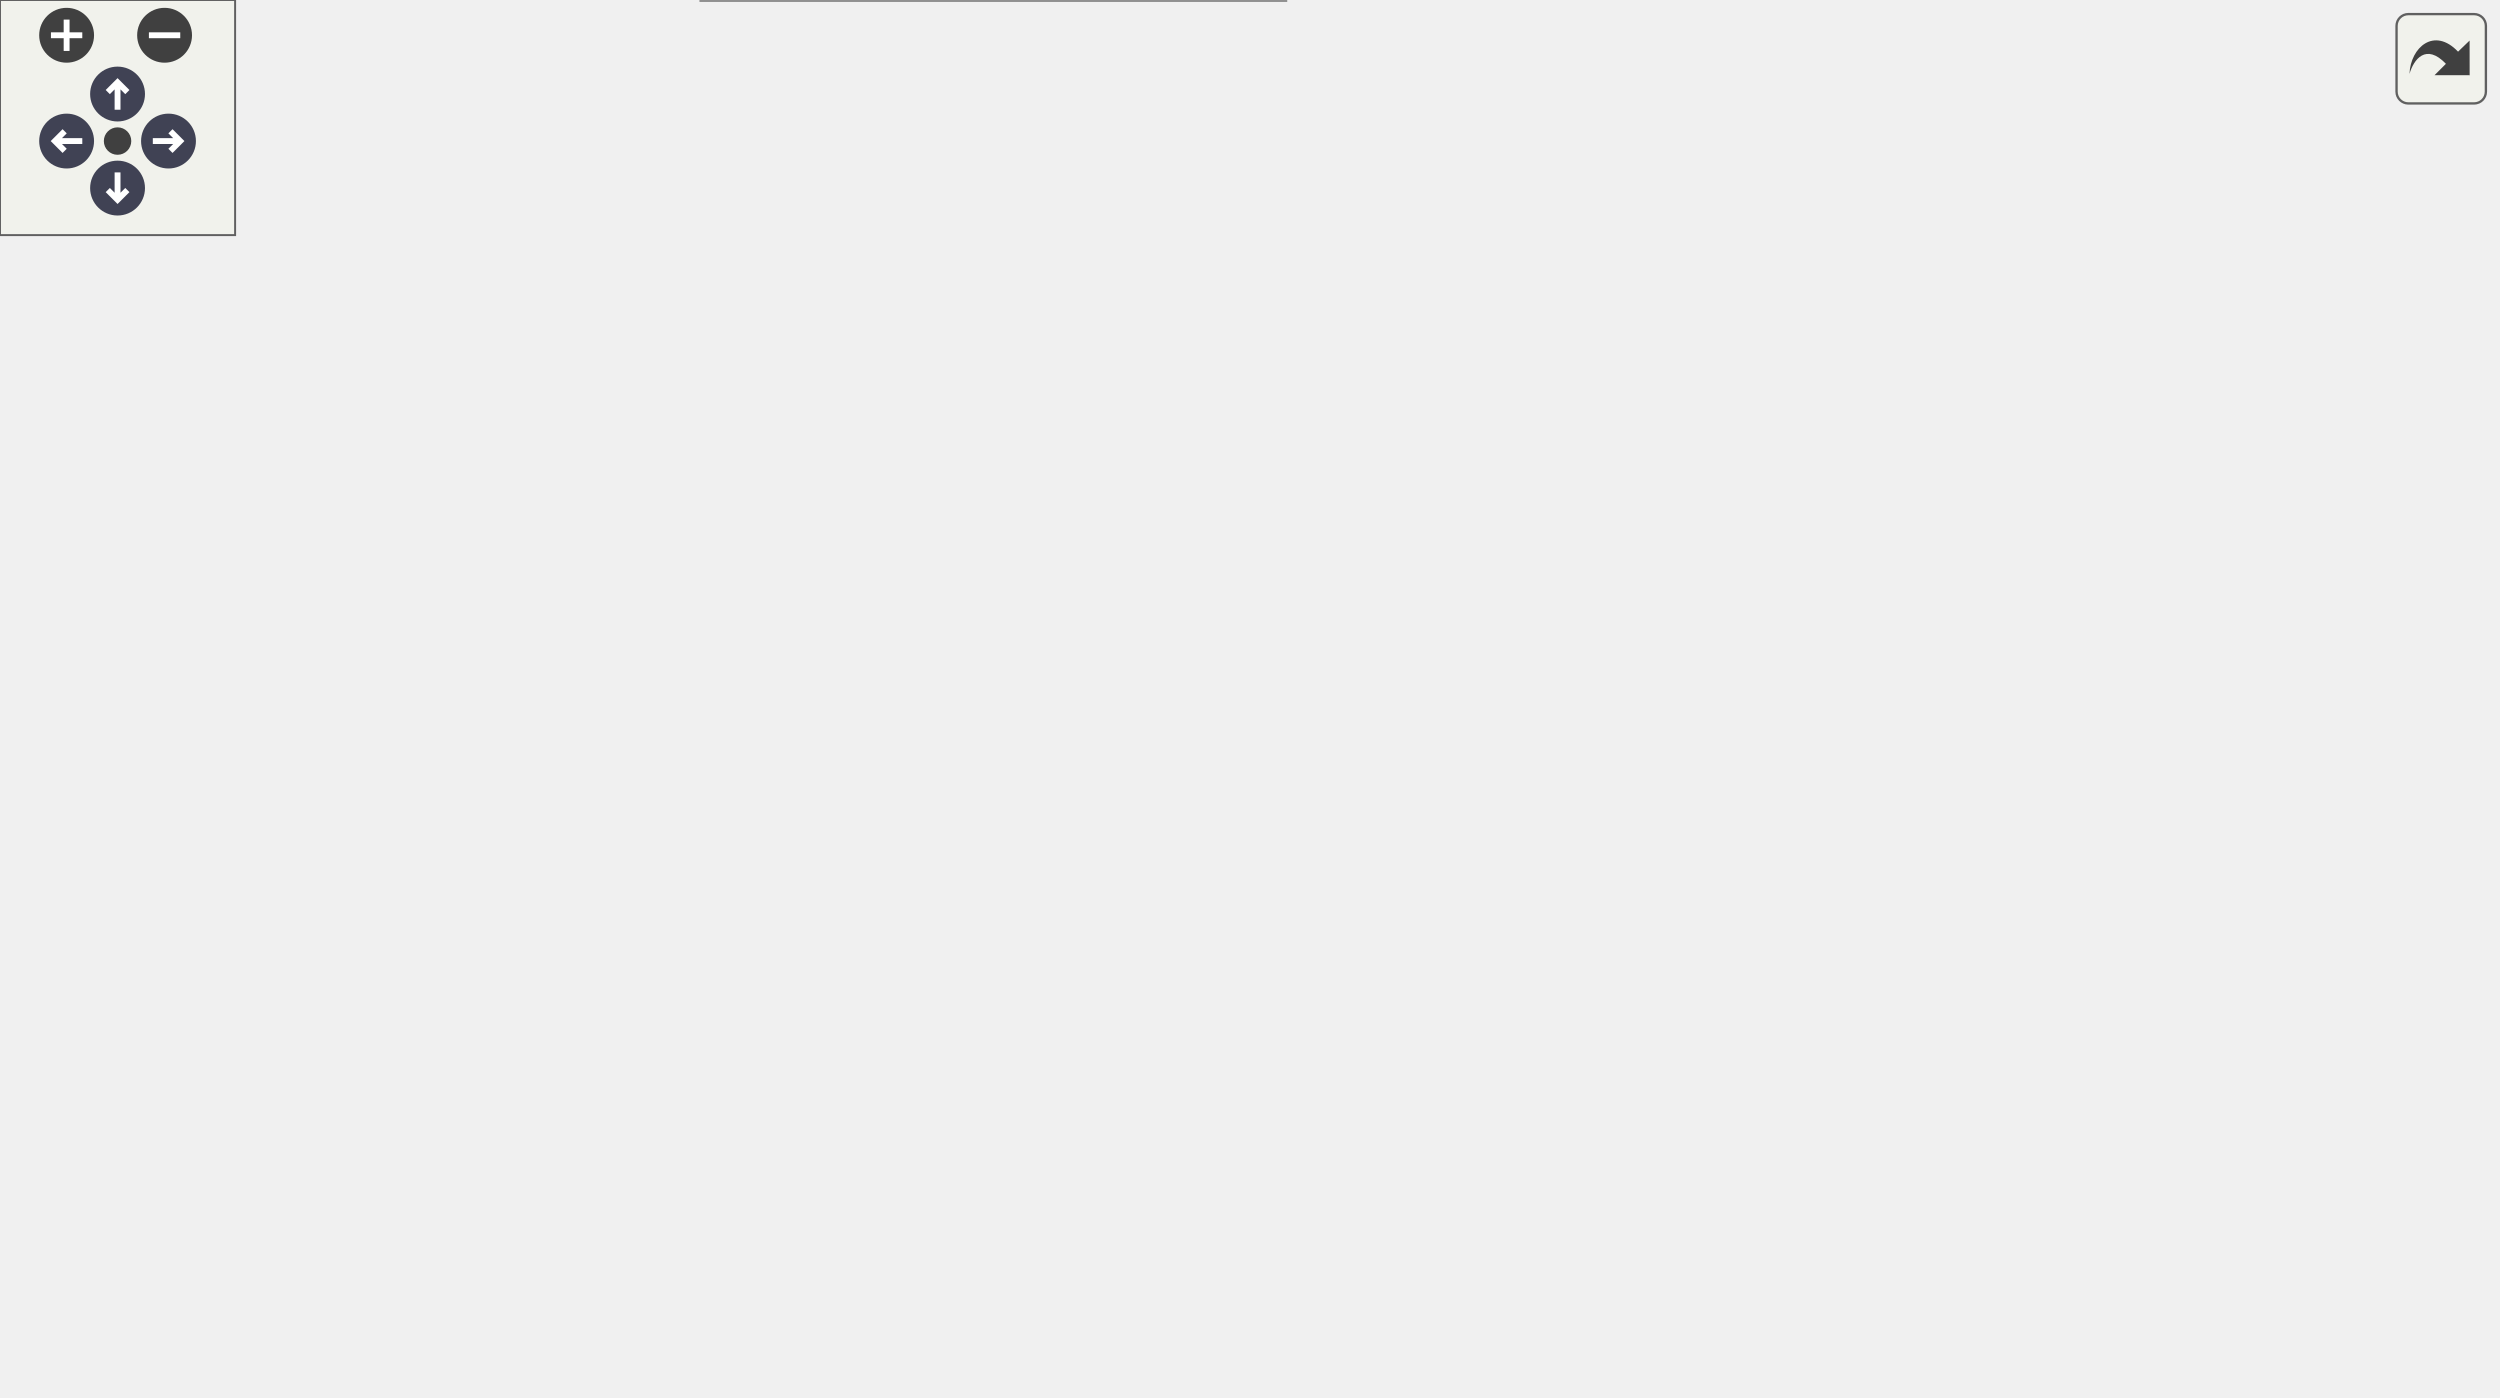
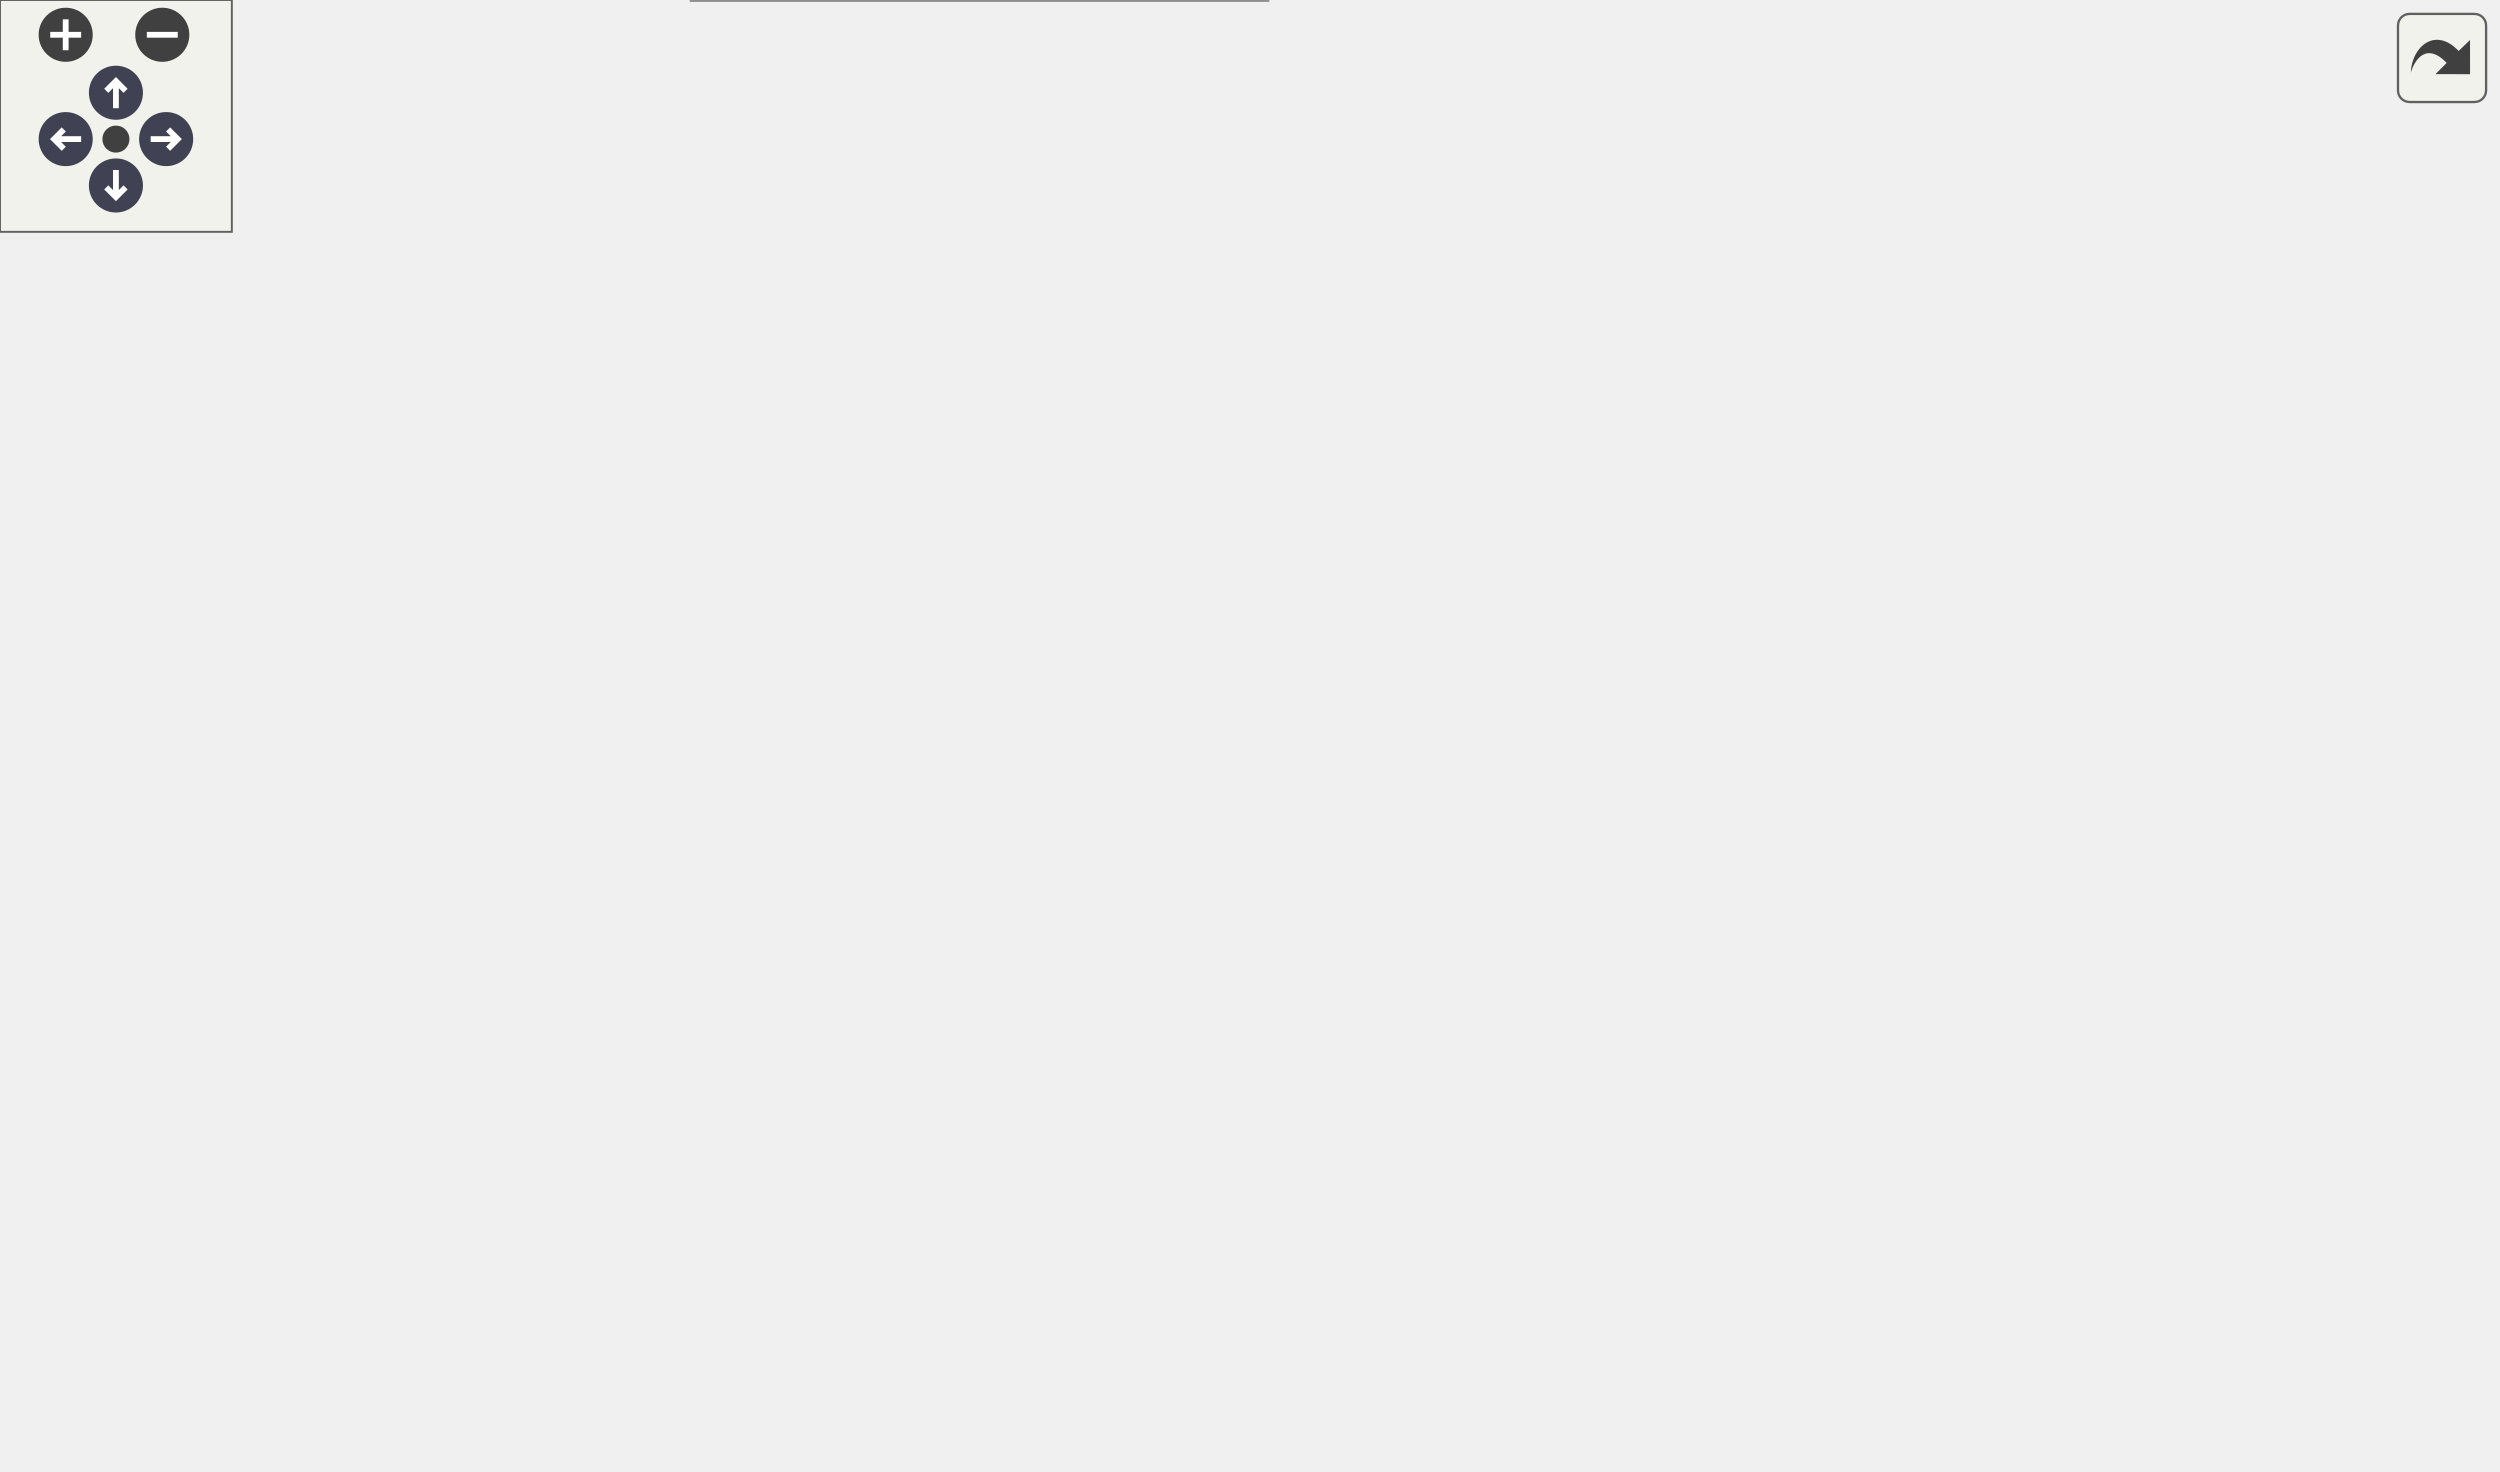
<svg xmlns="http://www.w3.org/2000/svg" xmlns:xlink="http://www.w3.org/1999/xlink" id="main" version="1.1" xml:space="preserve">
  <style type="text/css">
.node, .edge {opacity: 0.7;}
.node.selected, .edge.selected {opacity: 1;}
.edge:hover path { stroke: red; }
.edge:hover polygon { stroke: red; fill: red; }
</style>
  <defs>
    <circle id="rim" cx="0" cy="0" r="7" />
    <circle id="rim2" cx="0" cy="0" r="3.5" />
    <g id="zoomPlus">
      <use xlink:href="#rim" fill="#404040">
        <set attributeName="fill" to="#808080" begin="zoomplus.mouseover" end="zoomplus.mouseout" />
      </use>
      <path d="M-4,0h8M0,-4v8" fill="none" stroke="white" stroke-width="1.5" pointer-events="none" />
    </g>
    <g id="zoomMin">
      <use xlink:href="#rim" fill="#404040">
        <set attributeName="fill" to="#808080" begin="zoomminus.mouseover" end="zoomminus.mouseout" />
      </use>
      <path d="M-4,0h8" fill="none" stroke="white" stroke-width="1.5" pointer-events="none" />
    </g>
    <g id="arrowUp" transform="translate(30 24)">
      <use xlink:href="#rim" />
      <path pointer-events="none" fill="none" stroke="white" stroke-width="1.5" d="M0,-3.0v7 M-2.5,-0.5L0,-3.0L2.5,-0.5" />
    </g>
    <g id="arrowRight" transform="rotate(90) translate(36 -43)">
      <use xlink:href="#rim" />
      <path pointer-events="none" fill="none" stroke="white" stroke-width="1.5" d="M0,-3.0v7 M-2.5,-0.5L0,-3.0L2.5,-0.5" />
    </g>
    <g id="arrowDown" transform="rotate(180) translate(-30 -48)">
      <use xlink:href="#rim" />
      <path pointer-events="none" fill="none" stroke="white" stroke-width="1.5" d="M0,-3.0v7 M-2.5,-0.5L0,-3.0L2.5,-0.5" />
    </g>
    <g id="arrowLeft" transform="rotate(270) translate(-36 17)">
      <use xlink:href="#rim" />
      <path pointer-events="none" fill="none" stroke="white" stroke-width="1.5" d="M0,-3.0v7 M-2.5,-0.5L0,-3.0L2.5,-0.5" />
    </g>
    <g id="resetDef">
      <use xlink:href="#rim2" fill="#404040">
        <set attributeName="fill" to="#808080" begin="reset.mouseover" end="reset.mouseout" />
      </use>
    </g>
  </defs>
  <svg id="graph" class="graph">
    <g id="viewport">
      <g id="Node000001" class="node">
        <g id="a_Node000001">
          <a xlink:title=" ">
            <polygon fill="#999999" stroke="#666666" points="143,-115.5 0,-115.5 0,-96.5 143,-96.5 143,-115.5" />
            <text text-anchor="middle" x="71.5" y="-103.5" font-family="Helvetica,sans-Serif" font-size="10.00">BOOST_AUTO_TEST_CASE</text>
          </a>
        </g>
      </g>
      <g id="Node000002" class="node">
        <g id="a_Node000002">
-           <a xlink:href="namespaceprecice_1_1xml.html#af9f808fbdf078c4e28e4f5ea71b14788" target="_top" xlink:title="Configures the given configuration from file configurationFilename.">
-             <polygon fill="white" stroke="#666666" points="317.5,-225.5 189.5,-225.5 189.5,-206.5 317.5,-206.5 317.5,-225.5" />
-             <text text-anchor="middle" x="253.5" y="-213.5" font-family="Helvetica,sans-Serif" font-size="10.00">precice::xml::configure</text>
+           <a xlink:href="namespaceprecice_1_1xml.html#afc0a3257f7a86c03e250c3f32635cff0" target="_top" xlink:title="Configures the given configuration from file configurationFilename.">
+             <polygon fill="white" stroke="#666666" points="317.5,-228.5 189.5,-228.5 189.5,-209.5 317.5,-209.5 317.5,-228.5" />
+             <text text-anchor="middle" x="253.5" y="-216.5" font-family="Helvetica,sans-Serif" font-size="10.00">precice::xml::configure</text>
          </a>
        </g>
      </g>
      <g id="edge1_Node000001_Node000002" class="edge">
        <g id="a_edge1_Node000001_Node000002">
          <a xlink:title=" ">
-             <path fill="none" stroke="#63b8ff" d="M87.57,-115.7C108.12,-128.87 146.13,-153.05 179,-173 194.86,-182.63 212.84,-193.15 227.04,-201.38" />
-             <polygon fill="#63b8ff" stroke="#63b8ff" points="225.36,-204.45 235.77,-206.42 228.86,-198.39 225.36,-204.45" />
-           </a>
-         </g>
-       </g>
-       <g id="Node000007" class="node">
-         <g id="a_Node000007">
+             <path fill="none" stroke="#63b8ff" d="M87.66,-115.55C108.31,-128.56 146.43,-152.57 179,-173 195.53,-183.37 214.16,-195.03 228.53,-204.02" />
+             <polygon fill="#63b8ff" stroke="#63b8ff" points="226.96,-207.16 237.29,-209.5 230.67,-201.23 226.96,-207.16" />
+           </a>
+         </g>
+       </g>
+       <g id="Node000008" class="node">
+         <g id="a_Node000008">
          <a xlink:href="namespaceprecice_1_1testing.html#ae1327e613df5bf60b9ff50eb80f9e42e" target="_top" xlink:title="Returns the base path to the sources.">
            <polygon fill="white" stroke="#666666" points="320.5,-164 186.5,-164 186.5,-134 320.5,-134 320.5,-164" />
            <text text-anchor="start" x="194.5" y="-152" font-family="Helvetica,sans-Serif" font-size="10.00">precice::testing::getPath</text>
            <text text-anchor="middle" x="253.5" y="-141" font-family="Helvetica,sans-Serif" font-size="10.00">ToSources</text>
          </a>
        </g>
      </g>
-       <g id="edge7_Node000001_Node000007" class="edge">
-         <g id="a_edge7_Node000001_Node000007">
+       <g id="edge8_Node000001_Node000008" class="edge">
+         <g id="a_edge8_Node000001_Node000008">
          <a xlink:title=" ">
            <path fill="none" stroke="#63b8ff" d="M112.45,-115.54C132.3,-120.28 156.9,-126.16 179.93,-131.66" />
            <polygon fill="#63b8ff" stroke="#63b8ff" points="179.14,-135.07 189.68,-133.99 180.77,-128.27 179.14,-135.07" />
          </a>
        </g>
      </g>
-       <g id="Node000009" class="node">
-         <g id="a_Node000009">
+       <g id="Node000010" class="node">
+         <g id="a_Node000010">
          <a xlink:href="namespaceprecice_1_1xml.html#a44dd973bd070a46334fae66b7f392264" target="_top" xlink:title="Returns an empty root tag with name &quot;configuration&quot;.">
            <polygon fill="white" stroke="#666666" points="322,-115.5 185,-115.5 185,-96.5 322,-96.5 322,-115.5" />
            <text text-anchor="middle" x="253.5" y="-103.5" font-family="Helvetica,sans-Serif" font-size="10.00">precice::xml::getRootTag</text>
          </a>
        </g>
      </g>
-       <g id="edge9_Node000001_Node000009" class="edge">
-         <g id="a_edge9_Node000001_Node000009">
+       <g id="edge10_Node000001_Node000010" class="edge">
+         <g id="a_edge10_Node000001_Node000010">
          <a xlink:title=" ">
            <path fill="none" stroke="#63b8ff" d="M143.12,-106C153.39,-106 164.01,-106 174.42,-106" />
            <polygon fill="#63b8ff" stroke="#63b8ff" points="174.73,-109.5 184.73,-106 174.73,-102.5 174.73,-109.5" />
          </a>
        </g>
      </g>
-       <g id="Node000010" class="node">
-         <g id="a_Node000010">
+       <g id="Node000011" class="node">
+         <g id="a_Node000011">
          <a xlink:href="classprecice_1_1mapping_1_1MappingConfiguration.html#a1ca0675b1742a78c5163b4a4b2d3483c" target="_top" xlink:title="Returns all configured mappings.">
            <polygon fill="white" stroke="#666666" points="328,-78 179,-78 179,-48 328,-48 328,-78" />
            <text text-anchor="start" x="187" y="-66" font-family="Helvetica,sans-Serif" font-size="10.00">precice::mapping::Mapping</text>
            <text text-anchor="middle" x="253.5" y="-55" font-family="Helvetica,sans-Serif" font-size="10.00">Configuration::mappings</text>
          </a>
        </g>
      </g>
-       <g id="edge10_Node000001_Node000010" class="edge">
-         <g id="a_edge10_Node000001_Node000010">
+       <g id="edge11_Node000001_Node000011" class="edge">
+         <g id="a_edge11_Node000001_Node000011">
          <a xlink:title=" ">
            <path fill="none" stroke="#63b8ff" d="M112.45,-96.46C132.3,-91.72 156.9,-85.84 179.93,-80.34" />
            <polygon fill="#63b8ff" stroke="#63b8ff" points="180.77,-83.73 189.68,-78.01 179.14,-76.93 180.77,-83.73" />
          </a>
        </g>
      </g>
-       <g id="Node000011" class="node">
-         <g id="a_Node000011">
+       <g id="Node000012" class="node">
+         <g id="a_Node000012">
          <a xlink:href="classprecice_1_1mapping_1_1MappingConfiguration.html#ad88b78bc636b7eb02bc44fa51b530709" target="_top" xlink:title=" ">
            <polygon fill="white" stroke="#666666" points="328,-30 179,-30 179,0 328,0 328,-30" />
            <text text-anchor="start" x="187" y="-18" font-family="Helvetica,sans-Serif" font-size="10.00">precice::mapping::Mapping</text>
            <text text-anchor="middle" x="253.5" y="-7" font-family="Helvetica,sans-Serif" font-size="10.00">Configuration::rbfConfig</text>
          </a>
        </g>
      </g>
-       <g id="edge11_Node000001_Node000011" class="edge">
-         <g id="a_edge11_Node000001_Node000011">
+       <g id="edge12_Node000001_Node000012" class="edge">
+         <g id="a_edge12_Node000001_Node000012">
          <a xlink:title=" ">
            <path fill="none" stroke="#63b8ff" d="M85.35,-96.44C104.79,-82.33 143.2,-55.79 179,-39 183,-37.12 187.2,-35.33 191.46,-33.63" />
            <polygon fill="#63b8ff" stroke="#63b8ff" points="192.75,-36.88 200.87,-30.07 190.27,-30.34 192.75,-36.88" />
          </a>
        </g>
      </g>
      <g id="Node000003" class="node">
        <g id="a_Node000003">
          <a xlink:href="classprecice_1_1xml_1_1XMLTag.html#af81dc6eea2b9a75e14ddd6033ed9a1d4" target="_top" xlink:title="Adds an XML tag as subtag by making a copy of the given tag.">
-             <polygon fill="white" stroke="#666666" points="490.5,-296 371.5,-296 371.5,-266 490.5,-266 490.5,-296" />
-             <text text-anchor="start" x="379.5" y="-284" font-family="Helvetica,sans-Serif" font-size="10.00">precice::xml::XMLTag</text>
-             <text text-anchor="middle" x="431" y="-273" font-family="Helvetica,sans-Serif" font-size="10.00">::addSubtag</text>
+             <polygon fill="white" stroke="#666666" points="495,-320 376,-320 376,-290 495,-290 495,-320" />
+             <text text-anchor="start" x="384" y="-308" font-family="Helvetica,sans-Serif" font-size="10.00">precice::xml::XMLTag</text>
+             <text text-anchor="middle" x="435.5" y="-297" font-family="Helvetica,sans-Serif" font-size="10.00">::addSubtag</text>
          </a>
        </g>
      </g>
      <g id="edge2_Node000002_Node000003" class="edge">
        <g id="a_edge2_Node000002_Node000003">
          <a xlink:title=" ">
-             <path fill="none" stroke="#63b8ff" d="M280.4,-225.59C306.4,-235.22 347.17,-250.32 379.58,-262.32" />
-             <polygon fill="#63b8ff" stroke="#63b8ff" points="378.75,-265.75 389.34,-265.94 381.18,-259.19 378.75,-265.75" />
+             <path fill="none" stroke="#63b8ff" d="M271.71,-228.57C293.07,-240.31 330.77,-260.55 364,-276 371.34,-279.41 379.19,-282.85 386.9,-286.1" />
+             <polygon fill="#63b8ff" stroke="#63b8ff" points="385.6,-289.35 396.18,-289.97 388.29,-282.89 385.6,-289.35" />
          </a>
        </g>
      </g>
      <g id="Node000005" class="node">
        <g id="a_Node000005">
          <a target="_parent" xlink:href="http://en.cppreference.com/w/cpp/memory/unique_ptr/make_unique.html#" xlink:title=" ">
-             <polygon fill="white" stroke="#666666" points="637,-250.5 534,-250.5 534,-231.5 637,-231.5 637,-250.5" />
-             <text text-anchor="middle" x="585.5" y="-238.5" font-family="Helvetica,sans-Serif" font-size="10.00">std::make_unique</text>
-           </a>
-         </g>
-       </g>
-       <g id="edge6_Node000002_Node000005" class="edge">
-         <g id="a_edge6_Node000002_Node000005">
-           <a xlink:title=" ">
-             <path fill="none" stroke="#63b8ff" d="M317.74,-220.79C377.06,-225.28 465.17,-231.96 523.69,-236.39" />
-             <polygon fill="#63b8ff" stroke="#63b8ff" points="523.66,-239.9 533.9,-237.17 524.19,-232.92 523.66,-239.9" />
+             <polygon fill="white" stroke="#666666" points="646,-274.5 543,-274.5 543,-255.5 646,-255.5 646,-274.5" />
+             <text text-anchor="middle" x="594.5" y="-262.5" font-family="Helvetica,sans-Serif" font-size="10.00">std::make_unique</text>
+           </a>
+         </g>
+       </g>
+       <g id="edge7_Node000002_Node000005" class="edge">
+         <g id="a_edge7_Node000002_Node000005">
+           <a xlink:title=" ">
+             <path fill="none" stroke="#63b8ff" d="M292.55,-228.52C313.51,-233.46 340.06,-239.24 364,-243 420.8,-251.91 486.11,-257.75 532.5,-261.16" />
+             <polygon fill="#63b8ff" stroke="#63b8ff" points="532.46,-264.66 542.69,-261.89 532.96,-257.68 532.46,-264.66" />
          </a>
        </g>
      </g>
      <g id="Node000006" class="node">
        <g id="a_Node000006">
          <a xlink:href="classprecice_1_1xml_1_1XMLTag.html#aa8e8dd146d8ade43e1656618dbad79b8" target="_top" xlink:title="Returns full name consisting of xml namespace + &quot;:&quot; + name.">
-             <polygon fill="white" stroke="#666666" points="490.5,-210 371.5,-210 371.5,-180 490.5,-180 490.5,-210" />
-             <text text-anchor="start" x="379.5" y="-198" font-family="Helvetica,sans-Serif" font-size="10.00">precice::xml::XMLTag</text>
-             <text text-anchor="middle" x="431" y="-187" font-family="Helvetica,sans-Serif" font-size="10.00">::getFullName</text>
+             <polygon fill="white" stroke="#666666" points="495,-234 376,-234 376,-204 495,-204 495,-234" />
+             <text text-anchor="start" x="384" y="-222" font-family="Helvetica,sans-Serif" font-size="10.00">precice::xml::XMLTag</text>
+             <text text-anchor="middle" x="435.5" y="-211" font-family="Helvetica,sans-Serif" font-size="10.00">::getFullName</text>
          </a>
        </g>
      </g>
      <g id="edge5_Node000002_Node000006" class="edge">
        <g id="a_edge5_Node000002_Node000006">
          <a xlink:title=" ">
-             <path fill="none" stroke="#63b8ff" d="M317.86,-208.42C331.92,-206.74 346.89,-204.94 361.16,-203.24" />
-             <polygon fill="#63b8ff" stroke="#63b8ff" points="361.9,-206.67 371.41,-202.01 361.06,-199.72 361.9,-206.67" />
+             <path fill="none" stroke="#63b8ff" d="M317.71,-219C333.25,-219 349.96,-219 365.75,-219" />
+             <polygon fill="#63b8ff" stroke="#63b8ff" points="365.96,-222.5 375.96,-219 365.96,-215.5 365.96,-222.5" />
+           </a>
+         </g>
+       </g>
+       <g id="Node000007" class="node">
+         <g id="a_Node000007">
+           <a xlink:href="classprecice_1_1xml_1_1ConfigParser.html#a8e85237eadc627ba6d3571a86be519cd" target="_top" xlink:title="returns the hash of the processed XML file">
+             <polygon fill="white" stroke="#666666" points="507,-186 364,-186 364,-156 507,-156 507,-186" />
+             <text text-anchor="start" x="372" y="-174" font-family="Helvetica,sans-Serif" font-size="10.00">precice::xml::ConfigParser</text>
+             <text text-anchor="middle" x="435.5" y="-163" font-family="Helvetica,sans-Serif" font-size="10.00">::hash</text>
+           </a>
+         </g>
+       </g>
+       <g id="edge6_Node000002_Node000007" class="edge">
+         <g id="a_edge6_Node000002_Node000007">
+           <a xlink:title=" ">
+             <path fill="none" stroke="#63b8ff" d="M290.49,-209.4C312.69,-203.48 341.84,-195.71 368.11,-188.7" />
+             <polygon fill="#63b8ff" stroke="#63b8ff" points="369.25,-192.02 378.01,-186.06 367.45,-185.26 369.25,-192.02" />
          </a>
        </g>
      </g>
      <g id="Node000004" class="node">
        <g id="a_Node000004">
          <a target="_parent" xlink:href="http://en.cppreference.com/w/cpp/string/basic_string/empty.html#" xlink:title=" ">
-             <polygon fill="white" stroke="#666666" points="637,-290.5 534,-290.5 534,-271.5 637,-271.5 637,-290.5" />
-             <text text-anchor="middle" x="585.5" y="-278.5" font-family="Helvetica,sans-Serif" font-size="10.00">std::string::empty</text>
+             <polygon fill="white" stroke="#666666" points="646,-314.5 543,-314.5 543,-295.5 646,-295.5 646,-314.5" />
+             <text text-anchor="middle" x="594.5" y="-302.5" font-family="Helvetica,sans-Serif" font-size="10.00">std::string::empty</text>
          </a>
        </g>
      </g>
      <g id="edge3_Node000003_Node000004" class="edge">
        <g id="a_edge3_Node000003_Node000004">
          <a xlink:title=" ">
-             <path fill="none" stroke="#63b8ff" d="M490.52,-281C501.35,-281 512.67,-281 523.56,-281" />
-             <polygon fill="#63b8ff" stroke="#63b8ff" points="523.84,-284.5 533.84,-281 523.84,-277.5 523.84,-284.5" />
+             <path fill="none" stroke="#63b8ff" d="M495.41,-305C507.58,-305 520.41,-305 532.65,-305" />
+             <polygon fill="#63b8ff" stroke="#63b8ff" points="532.76,-308.5 542.76,-305 532.76,-301.5 532.76,-308.5" />
          </a>
        </g>
      </g>
      <g id="edge4_Node000003_Node000005" class="edge">
        <g id="a_edge4_Node000003_Node000005">
          <a xlink:title=" ">
-             <path fill="none" stroke="#63b8ff" d="M489.22,-265.99C505.44,-261.74 522.89,-257.16 538.37,-253.1" />
-             <polygon fill="#63b8ff" stroke="#63b8ff" points="539.44,-256.44 548.23,-250.51 537.66,-249.67 539.44,-256.44" />
-           </a>
-         </g>
-       </g>
-       <g id="Node000008" class="node">
-         <g id="a_Node000008">
+             <path fill="none" stroke="#63b8ff" d="M495.41,-289.99C512.11,-285.74 530.08,-281.16 546.01,-277.1" />
+             <polygon fill="#63b8ff" stroke="#63b8ff" points="547.33,-280.38 556.15,-274.51 545.6,-273.59 547.33,-280.38" />
+           </a>
+         </g>
+       </g>
+       <g id="Node000009" class="node">
+         <g id="a_Node000009">
          <a xlink:href="namespaceprecice_1_1testing.html#a7404f14d8e5b780dcd59098bd4d936c3" target="_top" xlink:title="Returns the base path of the repo.">
-             <polygon fill="white" stroke="#666666" points="498,-162 364,-162 364,-132 498,-132 498,-162" />
-             <text text-anchor="start" x="372" y="-150" font-family="Helvetica,sans-Serif" font-size="10.00">precice::testing::getPath</text>
-             <text text-anchor="middle" x="431" y="-139" font-family="Helvetica,sans-Serif" font-size="10.00">ToRepository</text>
-           </a>
-         </g>
-       </g>
-       <g id="edge8_Node000007_Node000008" class="edge">
-         <g id="a_edge8_Node000007_Node000008">
-           <a xlink:title=" ">
-             <path fill="none" stroke="#63b8ff" d="M320.85,-148.24C331.63,-148.12 342.86,-147.99 353.85,-147.87" />
-             <polygon fill="#63b8ff" stroke="#63b8ff" points="353.89,-151.37 363.85,-147.75 353.81,-144.37 353.89,-151.37" />
+             <polygon fill="white" stroke="#666666" points="502.5,-138 368.5,-138 368.5,-108 502.5,-108 502.5,-138" />
+             <text text-anchor="start" x="376.5" y="-126" font-family="Helvetica,sans-Serif" font-size="10.00">precice::testing::getPath</text>
+             <text text-anchor="middle" x="435.5" y="-115" font-family="Helvetica,sans-Serif" font-size="10.00">ToRepository</text>
+           </a>
+         </g>
+       </g>
+       <g id="edge9_Node000008_Node000009" class="edge">
+         <g id="a_edge9_Node000008_Node000009">
+           <a xlink:title=" ">
+             <path fill="none" stroke="#63b8ff" d="M320.5,-139.47C332.77,-137.69 345.69,-135.83 358.24,-134.02" />
+             <polygon fill="#63b8ff" stroke="#63b8ff" points="358.81,-137.47 368.2,-132.58 357.81,-130.54 358.81,-137.47" />
          </a>
        </g>
      </g>
    </g>
  </svg>
  <g id="navigator" transform="translate(0 0)" fill="#404254">
    <rect fill="#f2f5e9" fill-opacity="0.5" stroke="#606060" stroke-width=".5" x="0" y="0" width="60" height="60" />
    <use id="zoomplus" xlink:href="#zoomPlus" x="17" y="9" />
    <use id="zoomminus" xlink:href="#zoomMin" x="42" y="9" />
    <use id="reset" xlink:href="#resetDef" x="30" y="36" />
    <use id="arrowup" xlink:href="#arrowUp" x="0" y="0" />
    <use id="arrowright" xlink:href="#arrowRight" x="0" y="0" />
    <use id="arrowdown" xlink:href="#arrowDown" x="0" y="0" />
    <use id="arrowleft" xlink:href="#arrowLeft" x="0" y="0" />
  </g>
  <svg viewBox="0 0 15 15" width="100%" height="30px" preserveAspectRatio="xMaxYMin meet">
    <g id="arrow_out" transform="scale(0.3 0.3)">
      <a xlink:href="MappingConfigurationTest_8cpp_a065be84580486ff1c1b8e0a4b3b5ad17_cgraph_org.svg" target="_base">
        <rect id="button" ry="5" rx="5" y="6" x="6" height="38" width="38" fill="#f2f5e9" fill-opacity="0.5" stroke="#606060" stroke-width="1.0" />
        <path id="arrow" d="M 11.5,31.437 C 11.94,20.098 22.043,11.323 32.159,21.979 L 37.069,17.246 C 37.069,17.246 37.088,32 37.088,32 L 22.16,31.978 C 22.16,31.978 26.998,27.14 26.998,27.14 C 18.529,18.264 13.292,25.23 11.5,31.437 z" style="fill:#404040;" />
      </a>
    </g>
  </svg>
  <style type="text/css">

[data-mouse-over-selected='false'] { opacity: 0.7; }
[data-mouse-over-selected='true']  { opacity: 1.0; }

</style>
</svg>
